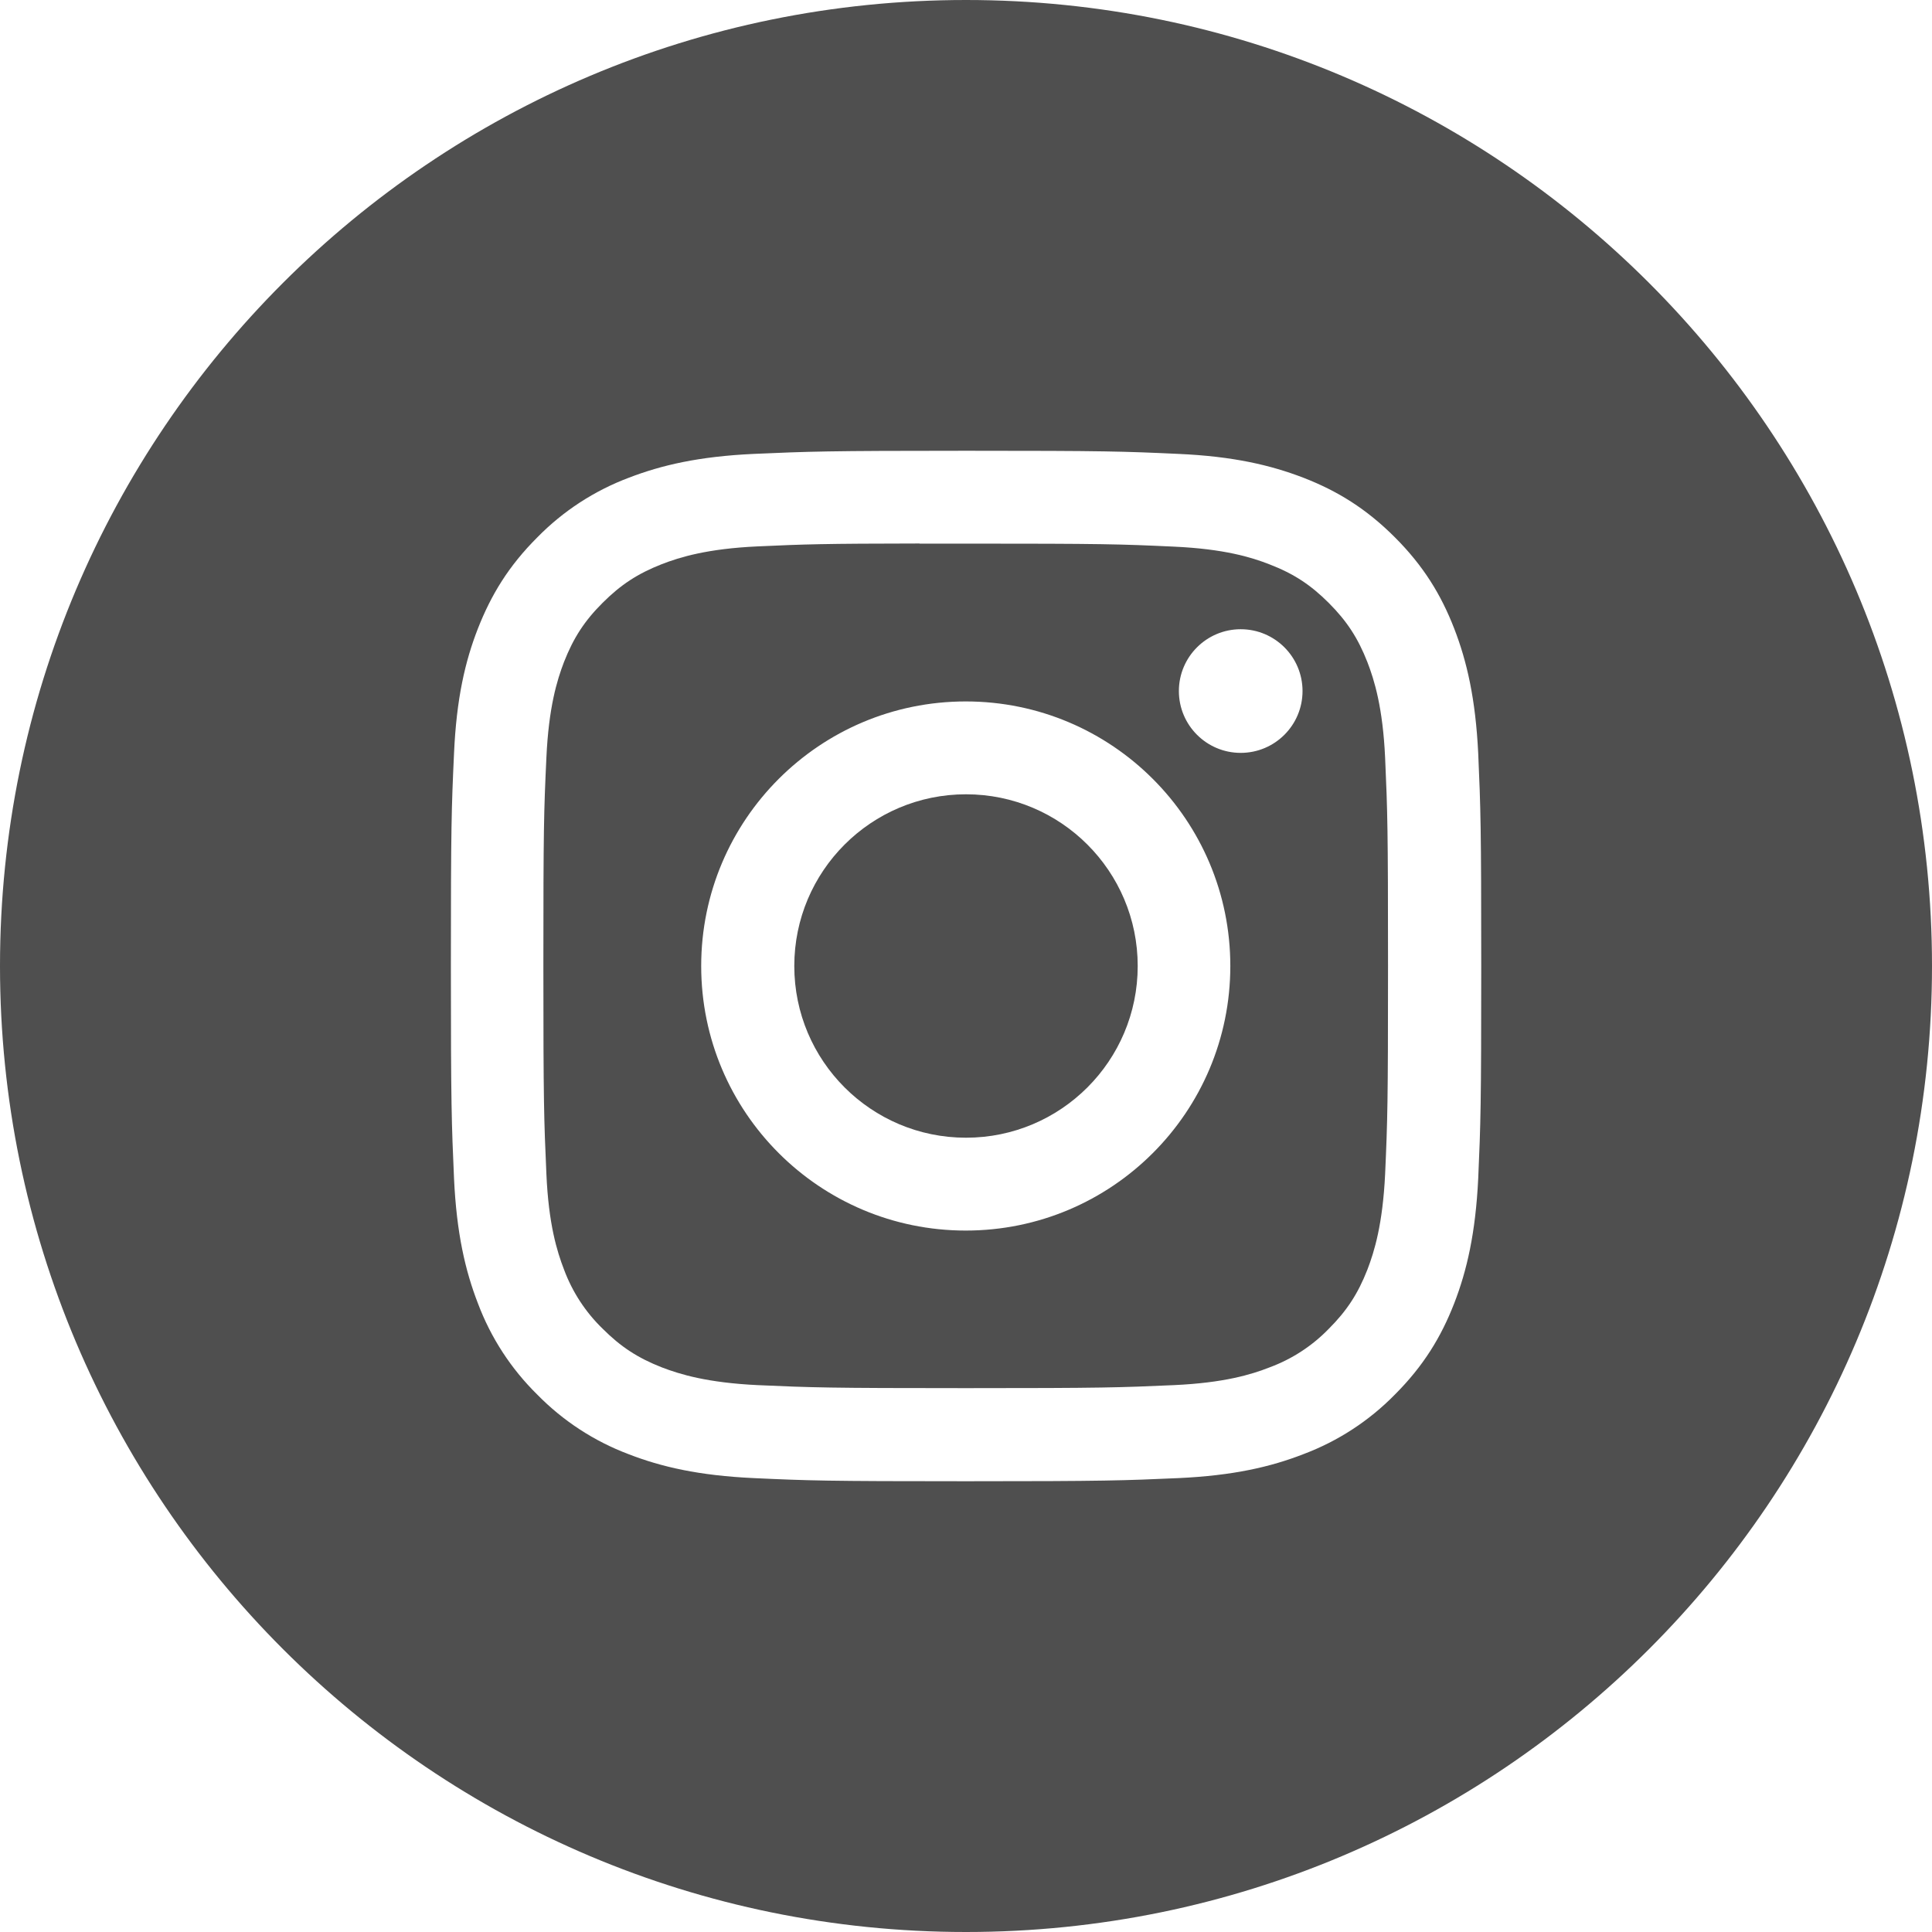
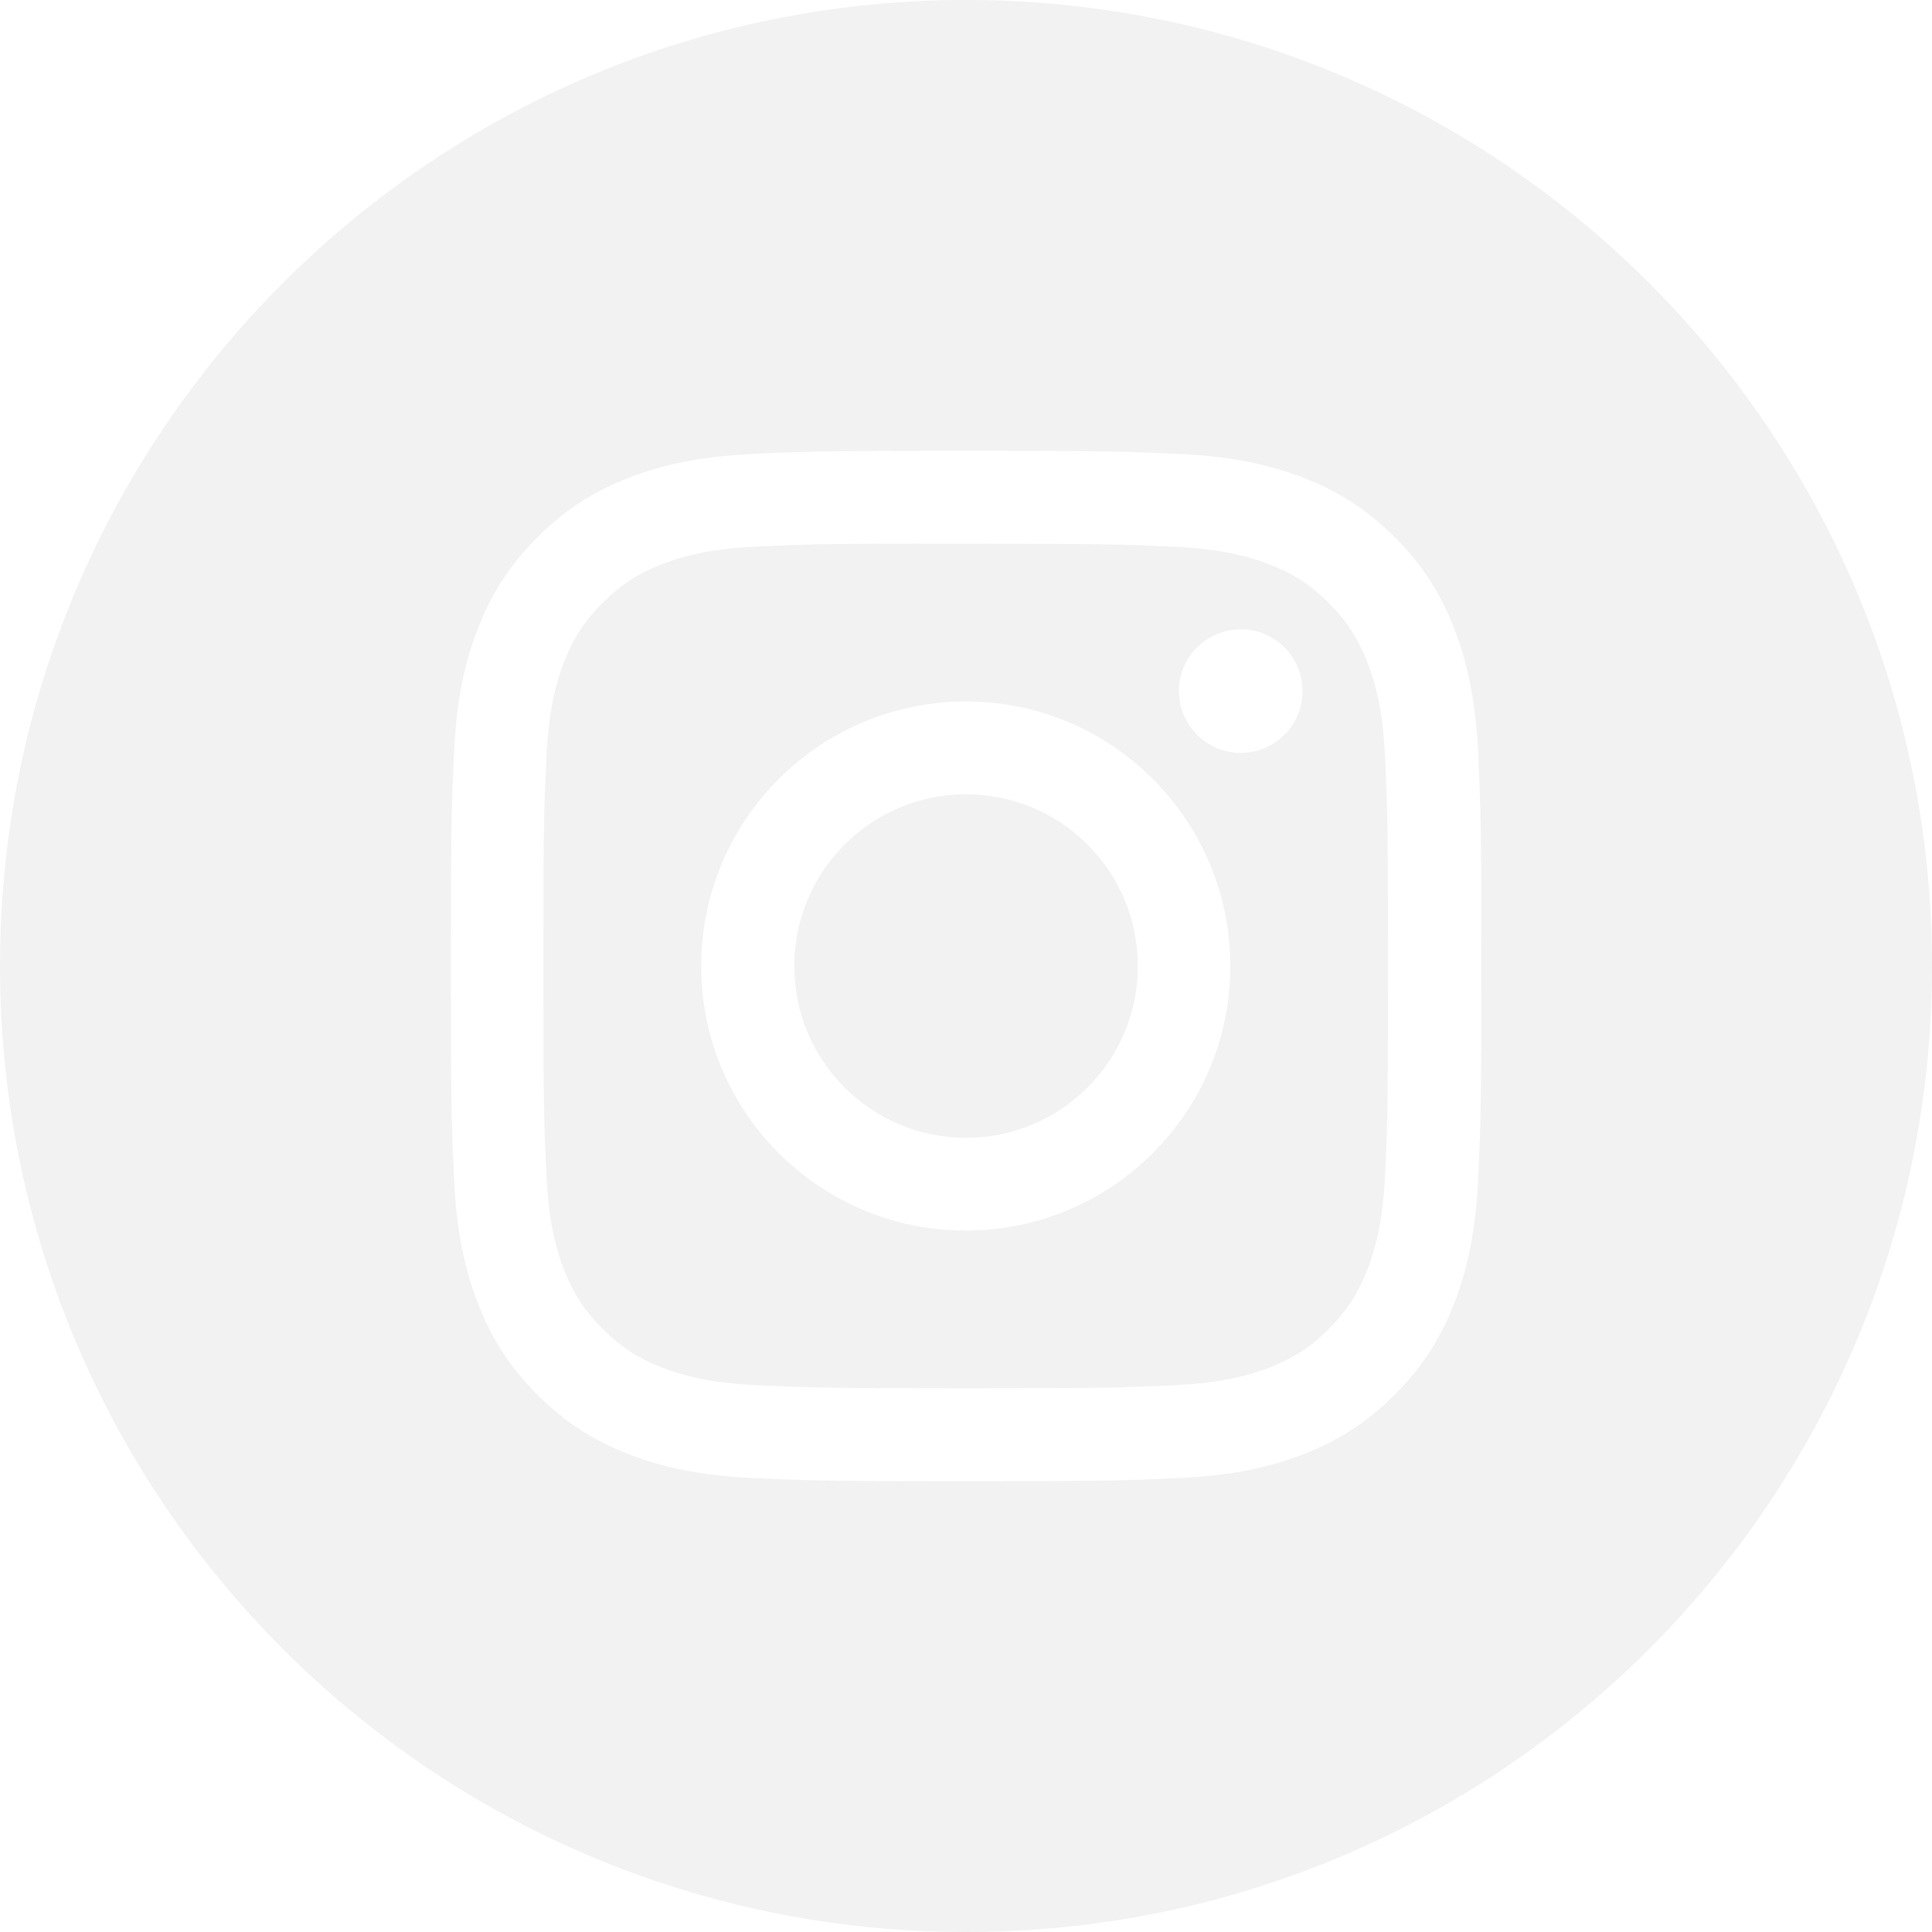
- <svg xmlns="http://www.w3.org/2000/svg" width="16" height="16" fill="none">
-   <path fill-rule="evenodd" clip-rule="evenodd" d="M8 0a8 8 0 1 0 0 16A8 8 0 0 0 8 0zM6.242 3.759c.455-.02.6-.026 1.76-.026H8c1.159 0 1.304.005 1.759.026.454.02.764.093 1.037.198.28.109.518.255.755.492s.383.475.492.756c.105.271.177.581.199 1.035.02.456.025.601.025 1.76s-.005 1.304-.025 1.759c-.022.454-.094.764-.199 1.035-.109.28-.255.519-.492.756a2.087 2.087 0 0 1-.755.492c-.272.106-.582.178-1.036.199-.455.02-.6.026-1.76.026-1.158 0-1.303-.005-1.758-.026-.455-.021-.765-.093-1.036-.198a2.09 2.09 0 0 1-.756-.493 2.09 2.09 0 0 1-.492-.756c-.105-.271-.177-.581-.198-1.035-.02-.455-.026-.6-.026-1.76 0-1.158.005-1.303.026-1.759.02-.454.092-.764.198-1.035.11-.28.255-.519.493-.756a2.09 2.09 0 0 1 .755-.492c.272-.105.582-.177 1.036-.198z" fill="#4F4F4F" />
-   <path fill-rule="evenodd" clip-rule="evenodd" d="M7.615 4.502h.383c1.139 0 1.274.004 1.724.025.416.019.642.088.792.147.2.077.341.17.49.319.15.15.242.291.32.49.058.15.128.377.147.793.02.45.024.584.024 1.723 0 1.139-.004 1.274-.024 1.724-.02.416-.089.641-.147.792-.078.199-.17.34-.32.49a1.32 1.32 0 0 1-.49.319c-.15.059-.376.128-.792.147-.45.02-.585.025-1.724.025-1.14 0-1.275-.005-1.724-.025-.416-.02-.642-.089-.793-.147-.199-.078-.34-.17-.49-.32a1.323 1.323 0 0 1-.32-.49c-.058-.15-.128-.376-.146-.792-.02-.45-.025-.585-.025-1.724 0-1.14.004-1.274.025-1.724.019-.416.088-.641.146-.792.078-.199.17-.341.32-.49.15-.15.291-.242.49-.32.15-.058.377-.128.793-.147.393-.018.546-.023 1.341-.024v.001zm2.66.709a.512.512 0 1 0 0 1.024.512.512 0 0 0 0-1.024zM5.807 8a2.191 2.191 0 1 1 4.382 0 2.191 2.191 0 0 1-4.382 0z" fill="#4F4F4F" />
-   <path d="M8 6.578a1.422 1.422 0 1 1 0 2.844 1.422 1.422 0 0 1 0-2.844z" fill="#4F4F4F" />
+ <svg xmlns="http://www.w3.org/2000/svg" width="16" height="16" viewBox="0 0 16 16" fill="none">
+   <path fill-rule="evenodd" clip-rule="evenodd" d="M8 0C3.582 0 0 3.582 0 8C0 12.418 3.582 16 8 16C12.418 16 16 12.418 16 8C16 3.582 12.418 0 8 0ZM6.242 3.759C6.697 3.738 6.842 3.733 8.001 3.733H8C9.159 3.733 9.304 3.738 9.759 3.759C10.213 3.78 10.524 3.852 10.796 3.957C11.076 4.066 11.314 4.212 11.551 4.449C11.788 4.686 11.934 4.924 12.043 5.205C12.148 5.476 12.22 5.786 12.242 6.24C12.262 6.696 12.268 6.841 12.268 8C12.268 9.159 12.262 9.304 12.242 9.759C12.22 10.213 12.148 10.523 12.043 10.794C11.934 11.075 11.788 11.313 11.551 11.55C11.314 11.787 11.076 11.934 10.796 12.043C10.524 12.148 10.214 12.22 9.76 12.241C9.305 12.261 9.16 12.267 8.001 12.267C6.842 12.267 6.697 12.261 6.242 12.241C5.787 12.22 5.477 12.148 5.206 12.043C4.925 11.934 4.687 11.787 4.45 11.55C4.213 11.313 4.067 11.075 3.958 10.794C3.853 10.523 3.781 10.213 3.76 9.759C3.739 9.304 3.734 9.159 3.734 8C3.734 6.841 3.739 6.696 3.76 6.24C3.78 5.786 3.852 5.476 3.958 5.205C4.067 4.924 4.213 4.686 4.451 4.449C4.688 4.212 4.926 4.066 5.206 3.957C5.478 3.852 5.788 3.78 6.242 3.759Z" fill="#F2F2F2" />
+   <path fill-rule="evenodd" clip-rule="evenodd" d="M7.615 4.503L7.856 4.503L7.998 4.503C9.137 4.503 9.272 4.507 9.722 4.528C10.138 4.547 10.364 4.616 10.514 4.674C10.713 4.752 10.855 4.844 11.004 4.994C11.154 5.143 11.246 5.285 11.324 5.484C11.382 5.634 11.452 5.86 11.471 6.276C11.491 6.726 11.495 6.861 11.495 8C11.495 9.139 11.491 9.274 11.471 9.723C11.452 10.139 11.382 10.365 11.324 10.515C11.246 10.714 11.154 10.856 11.004 11.006C10.855 11.155 10.713 11.247 10.514 11.325C10.364 11.383 10.138 11.453 9.722 11.472C9.272 11.492 9.137 11.497 7.998 11.497C6.859 11.497 6.723 11.492 6.274 11.472C5.858 11.453 5.632 11.383 5.481 11.325C5.282 11.247 5.14 11.155 4.991 11.005C4.841 10.856 4.749 10.714 4.671 10.515C4.613 10.365 4.543 10.139 4.525 9.723C4.504 9.273 4.5 9.138 4.5 7.999C4.5 6.859 4.504 6.725 4.525 6.275C4.544 5.859 4.613 5.633 4.671 5.483C4.749 5.284 4.841 5.142 4.991 4.992C5.14 4.843 5.282 4.751 5.481 4.673C5.632 4.614 5.858 4.545 6.274 4.526C6.667 4.508 6.82 4.503 7.615 4.502V4.503ZM10.275 5.212C9.993 5.212 9.763 5.441 9.763 5.723C9.763 6.006 9.993 6.235 10.275 6.235C10.558 6.235 10.787 6.006 10.787 5.723C10.787 5.441 10.558 5.211 10.275 5.211V5.212ZM5.807 8.001C5.807 6.791 6.788 5.81 7.998 5.809C9.208 5.809 10.189 6.791 10.189 8.001C10.189 9.211 9.208 10.191 7.998 10.191C6.788 10.191 5.807 9.211 5.807 8.001Z" fill="#F2F2F2" />
+   <path d="M8 6.578C8.786 6.578 9.423 7.215 9.423 8C9.423 8.786 8.786 9.423 8 9.423C7.215 9.423 6.578 8.786 6.578 8C6.578 7.215 7.215 6.578 8 6.578Z" fill="#F2F2F2" />
</svg>
